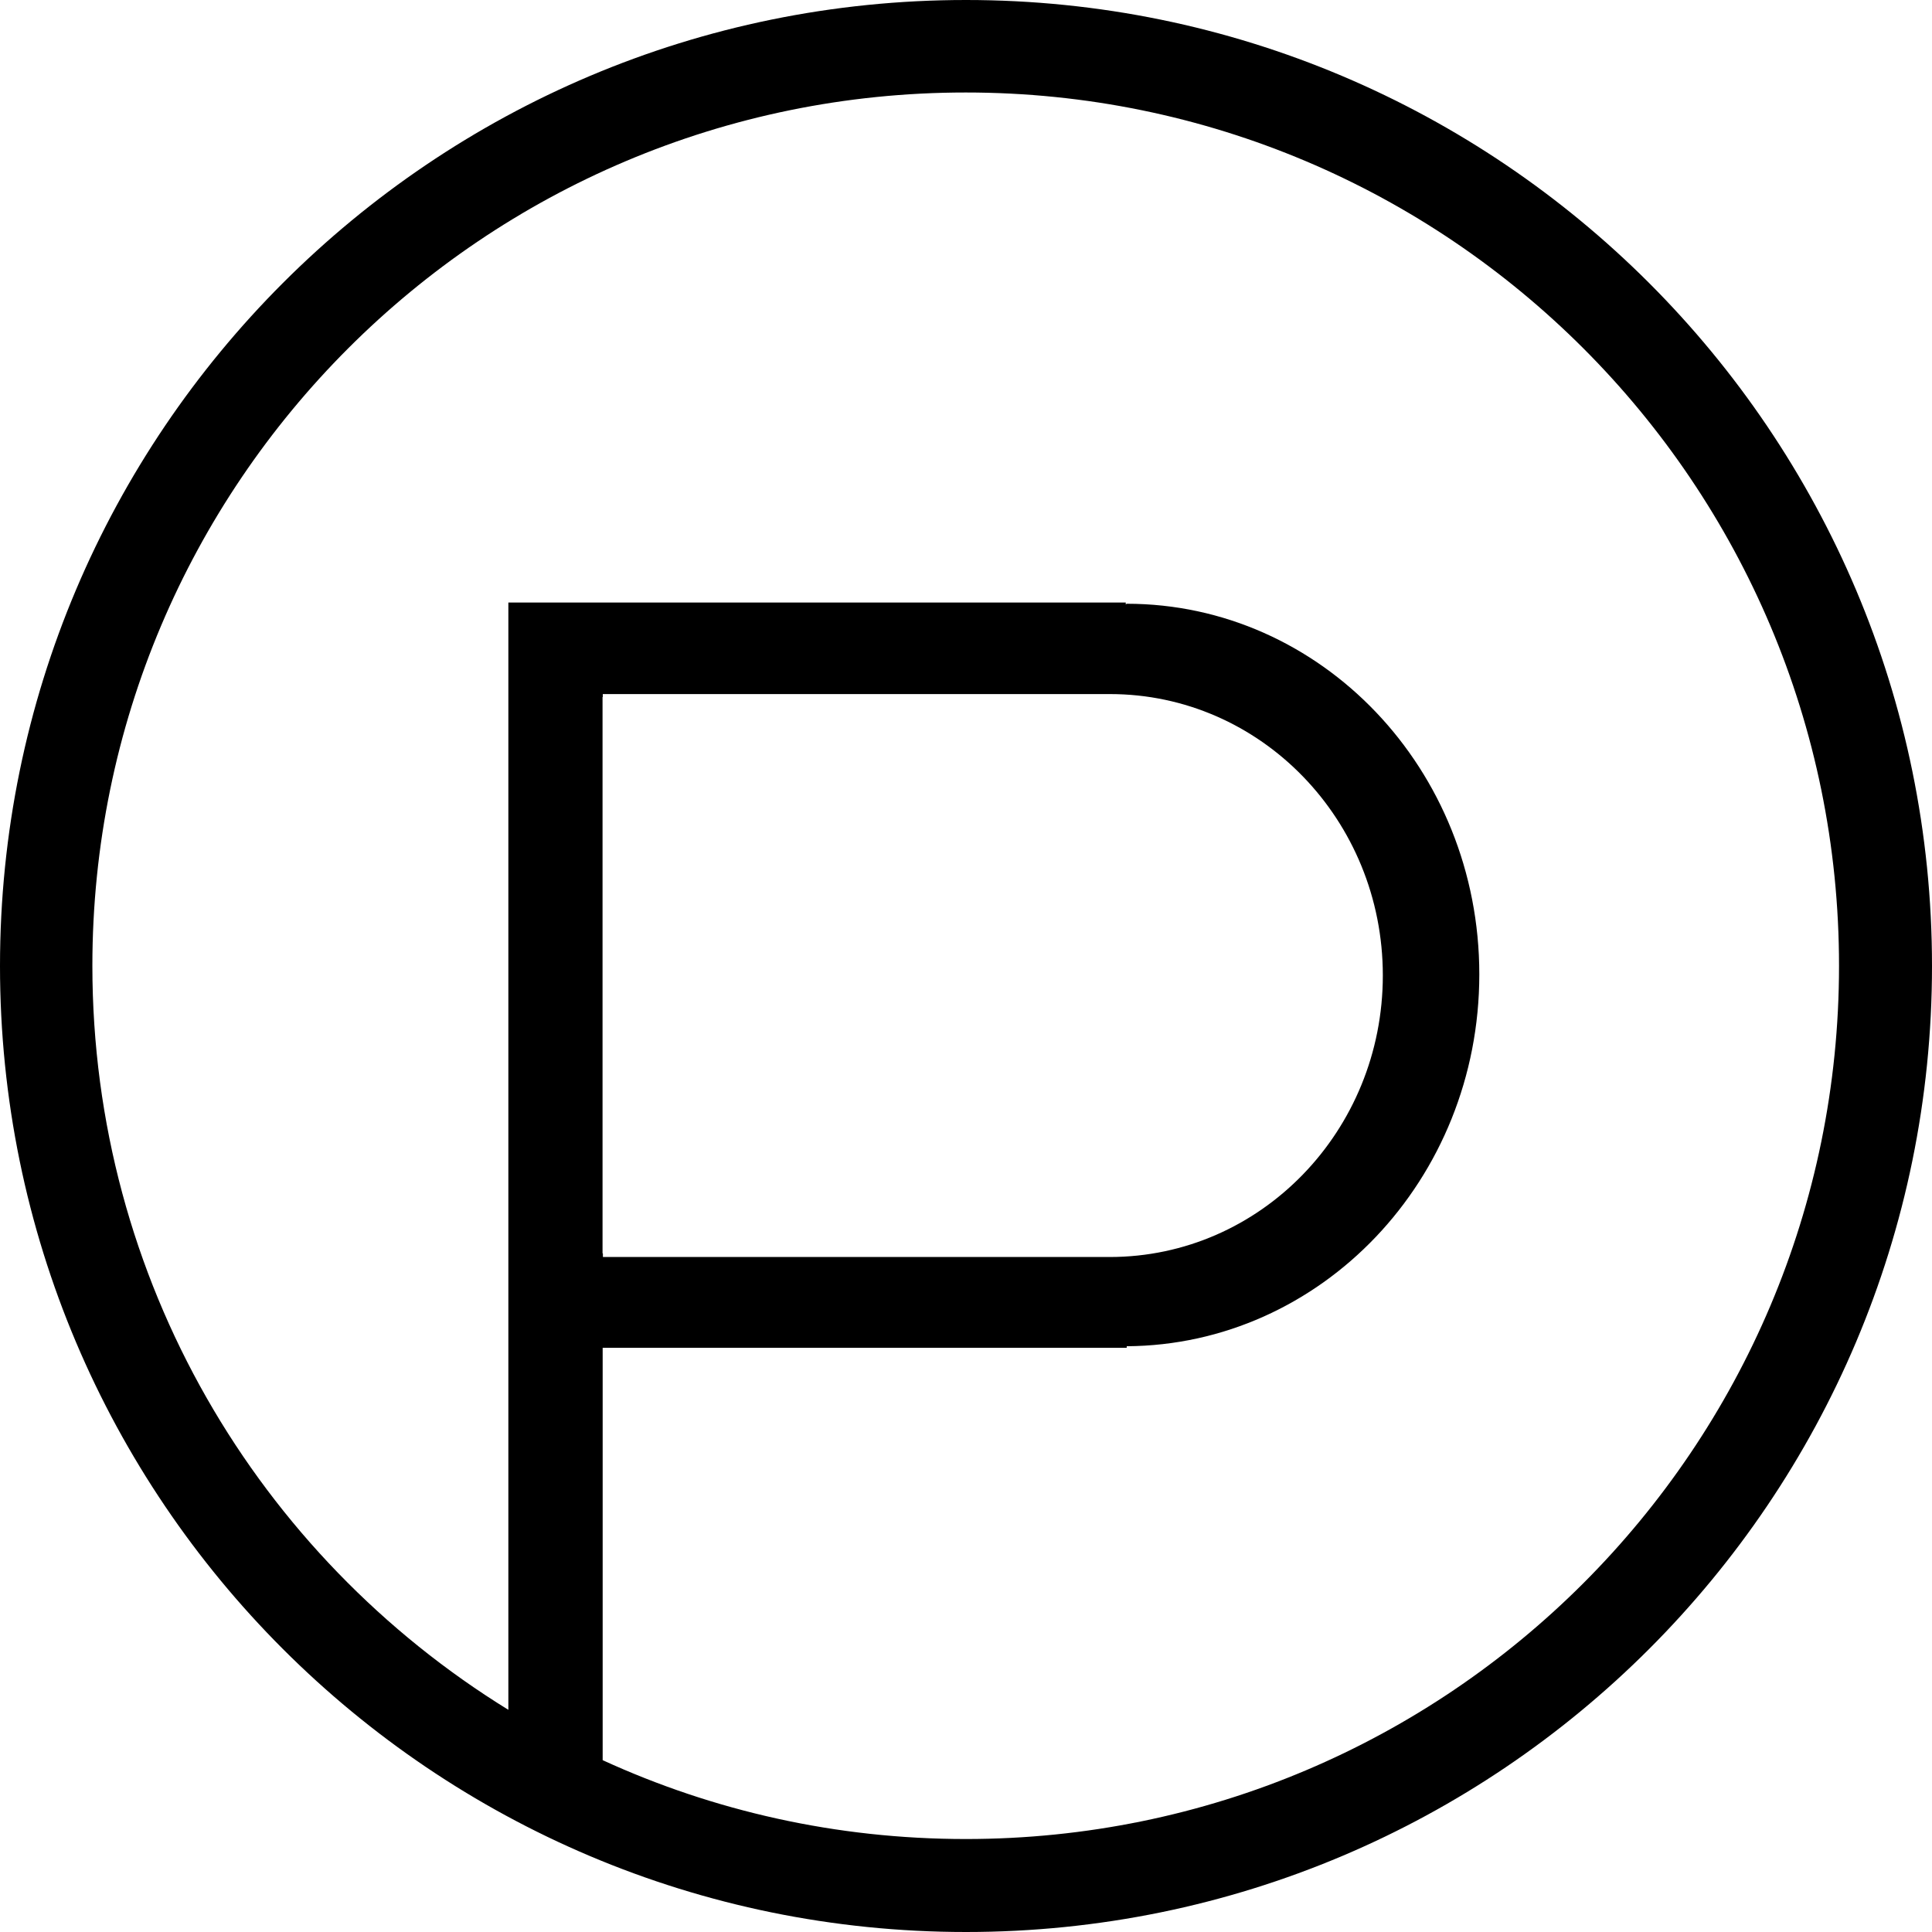
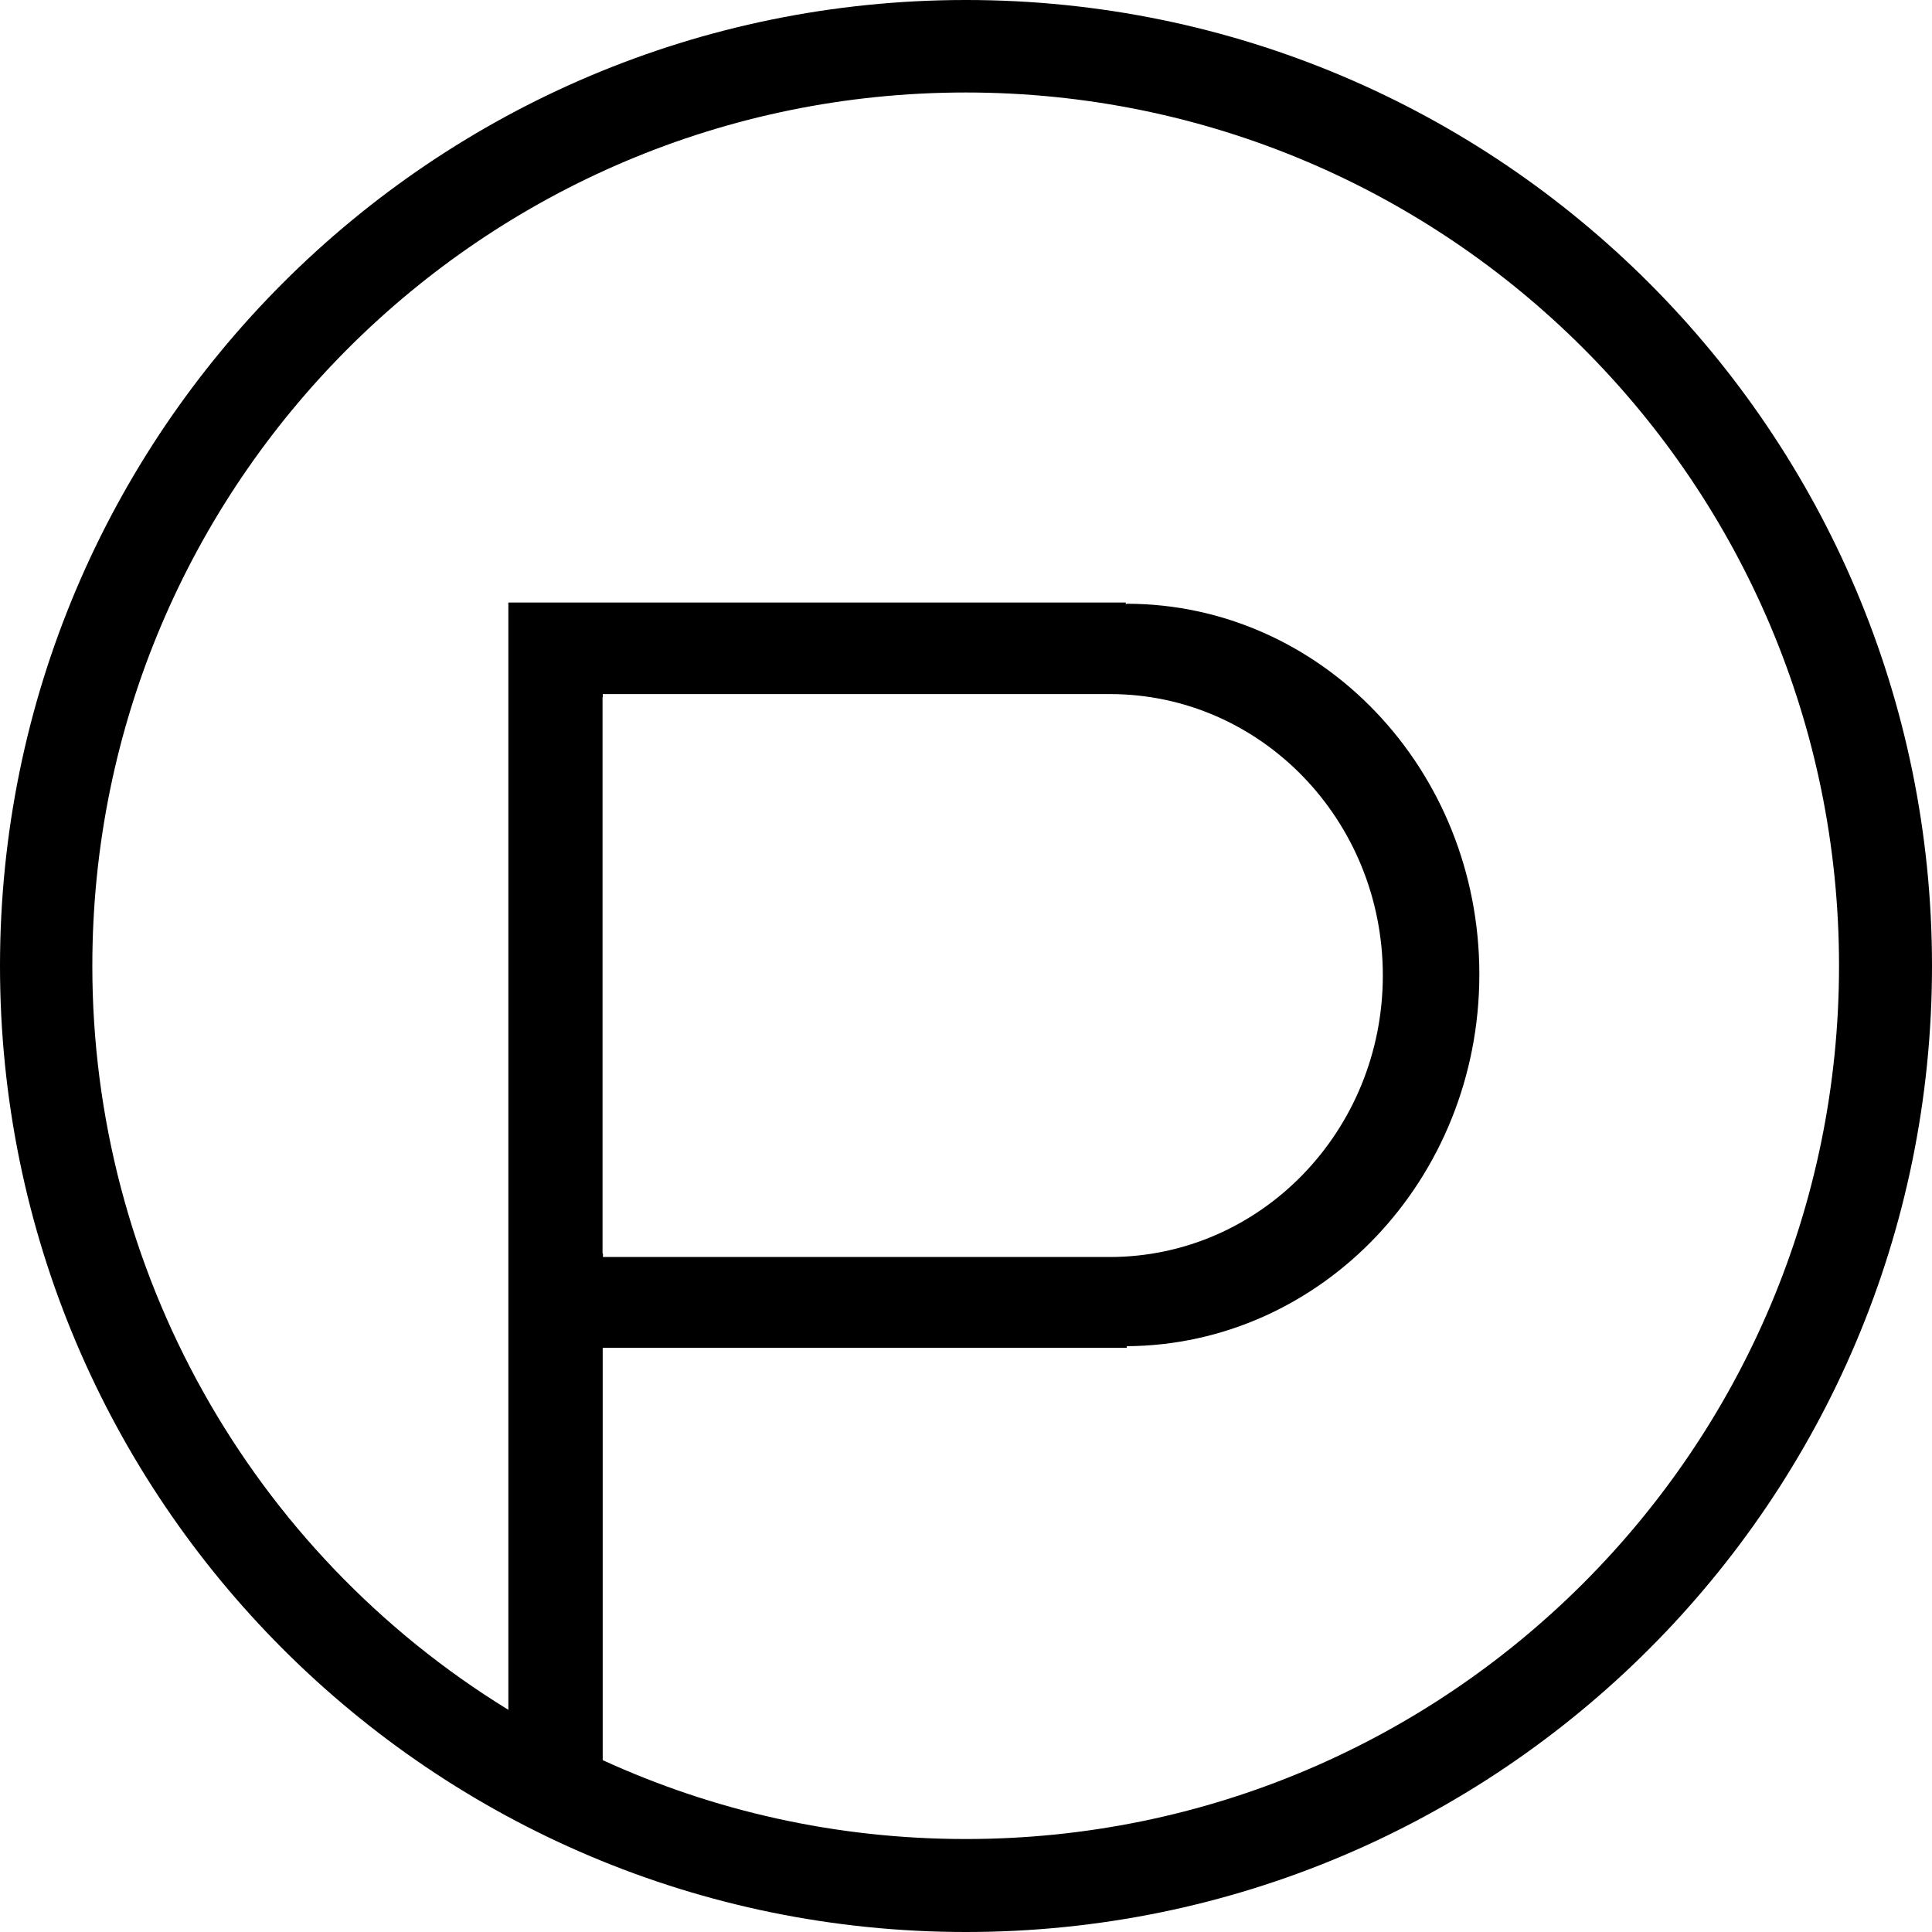
- <svg xmlns="http://www.w3.org/2000/svg" viewBox="0 0 16 16" fill-rule="evenodd" clip-rule="evenodd" stroke-linejoin="round" stroke-miterlimit="1.414">
-   <path d="M4.993 5.773H4.99v4.607h.003v.03H9.19c1.25 0 2.262-1.044 2.262-2.332 0-1.288-1.012-2.33-2.26-2.33h-4.2v.025zm4.33-.767V4.99H4.21v9.17C2.142 12.886.765 10.603.765 7.998c0-3.994 3.24-7.232 7.233-7.232 3.995 0 7.232 3.238 7.232 7.232 0 3.995-3.237 7.232-7.232 7.232-1.073 0-2.09-.233-3.007-.653v-3.415h4.34v-.013c1.61-.01 2.92-1.38 2.92-3.08S10.94 5 9.33 5zM8 16c4.418 0 8-3.582 8-8s-3.582-8-8-8-8 3.582-8 8 3.582 8 8 8z" />
+ <svg xmlns="http://www.w3.org/2000/svg" viewBox="0 0 24 24" fill-rule="evenodd" clip-rule="evenodd" stroke-linejoin="round" stroke-miterlimit="1.414">
+   <path d="M7.49 8.66h-.005v6.91h.005v.045h6.295c1.875 0 3.393-1.566 3.393-3.498 0-1.932-1.518-3.495-3.39-3.495h-6.3v.038zm6.495-1.151v-.024h-7.67V21.24a10.84 10.84 0 0 1-5.168-9.243c0-5.991 4.86-10.848 10.85-10.848 5.992 0 10.848 4.857 10.848 10.848 0 5.992-4.856 10.848-10.848 10.848-1.61 0-3.135-.35-4.51-.98v-5.122h6.51v-.02c2.414-.015 4.38-2.07 4.38-4.62S16.41 7.5 13.994 7.5zM12 24c6.627 0 12-5.373 12-12S18.627 0 12 0 0 5.373 0 12s5.373 12 12 12z" />
</svg>
